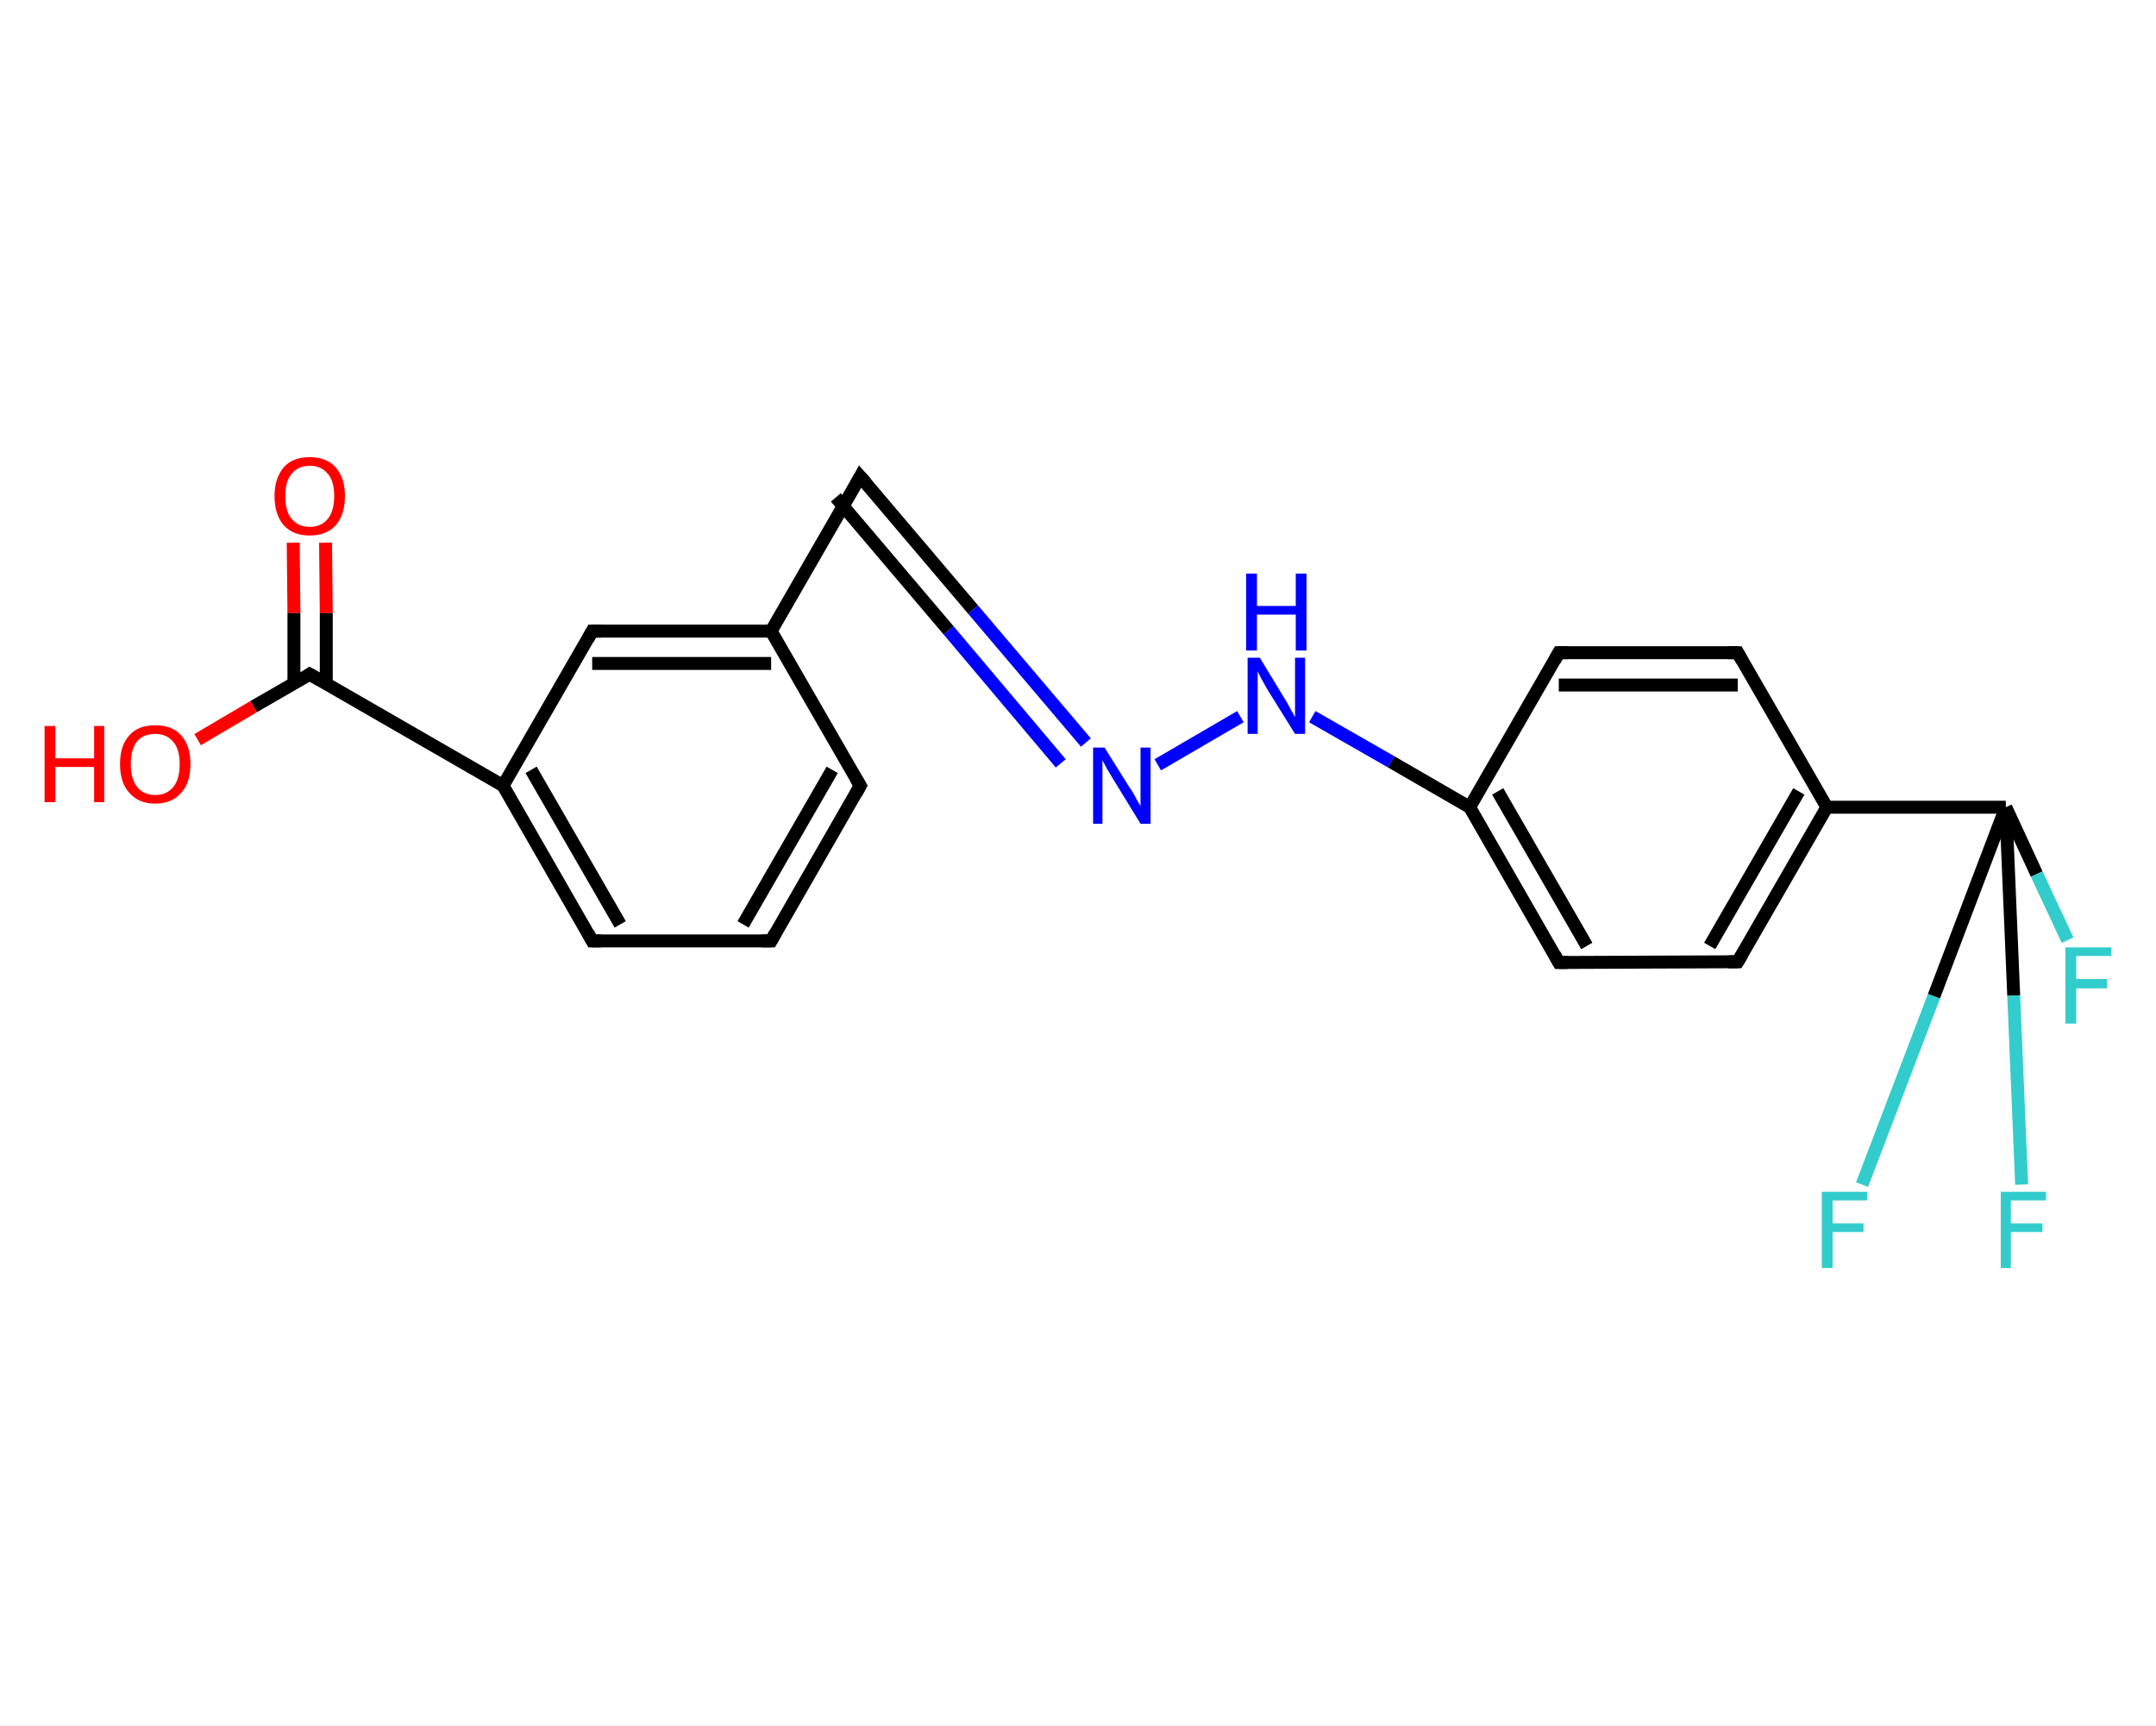
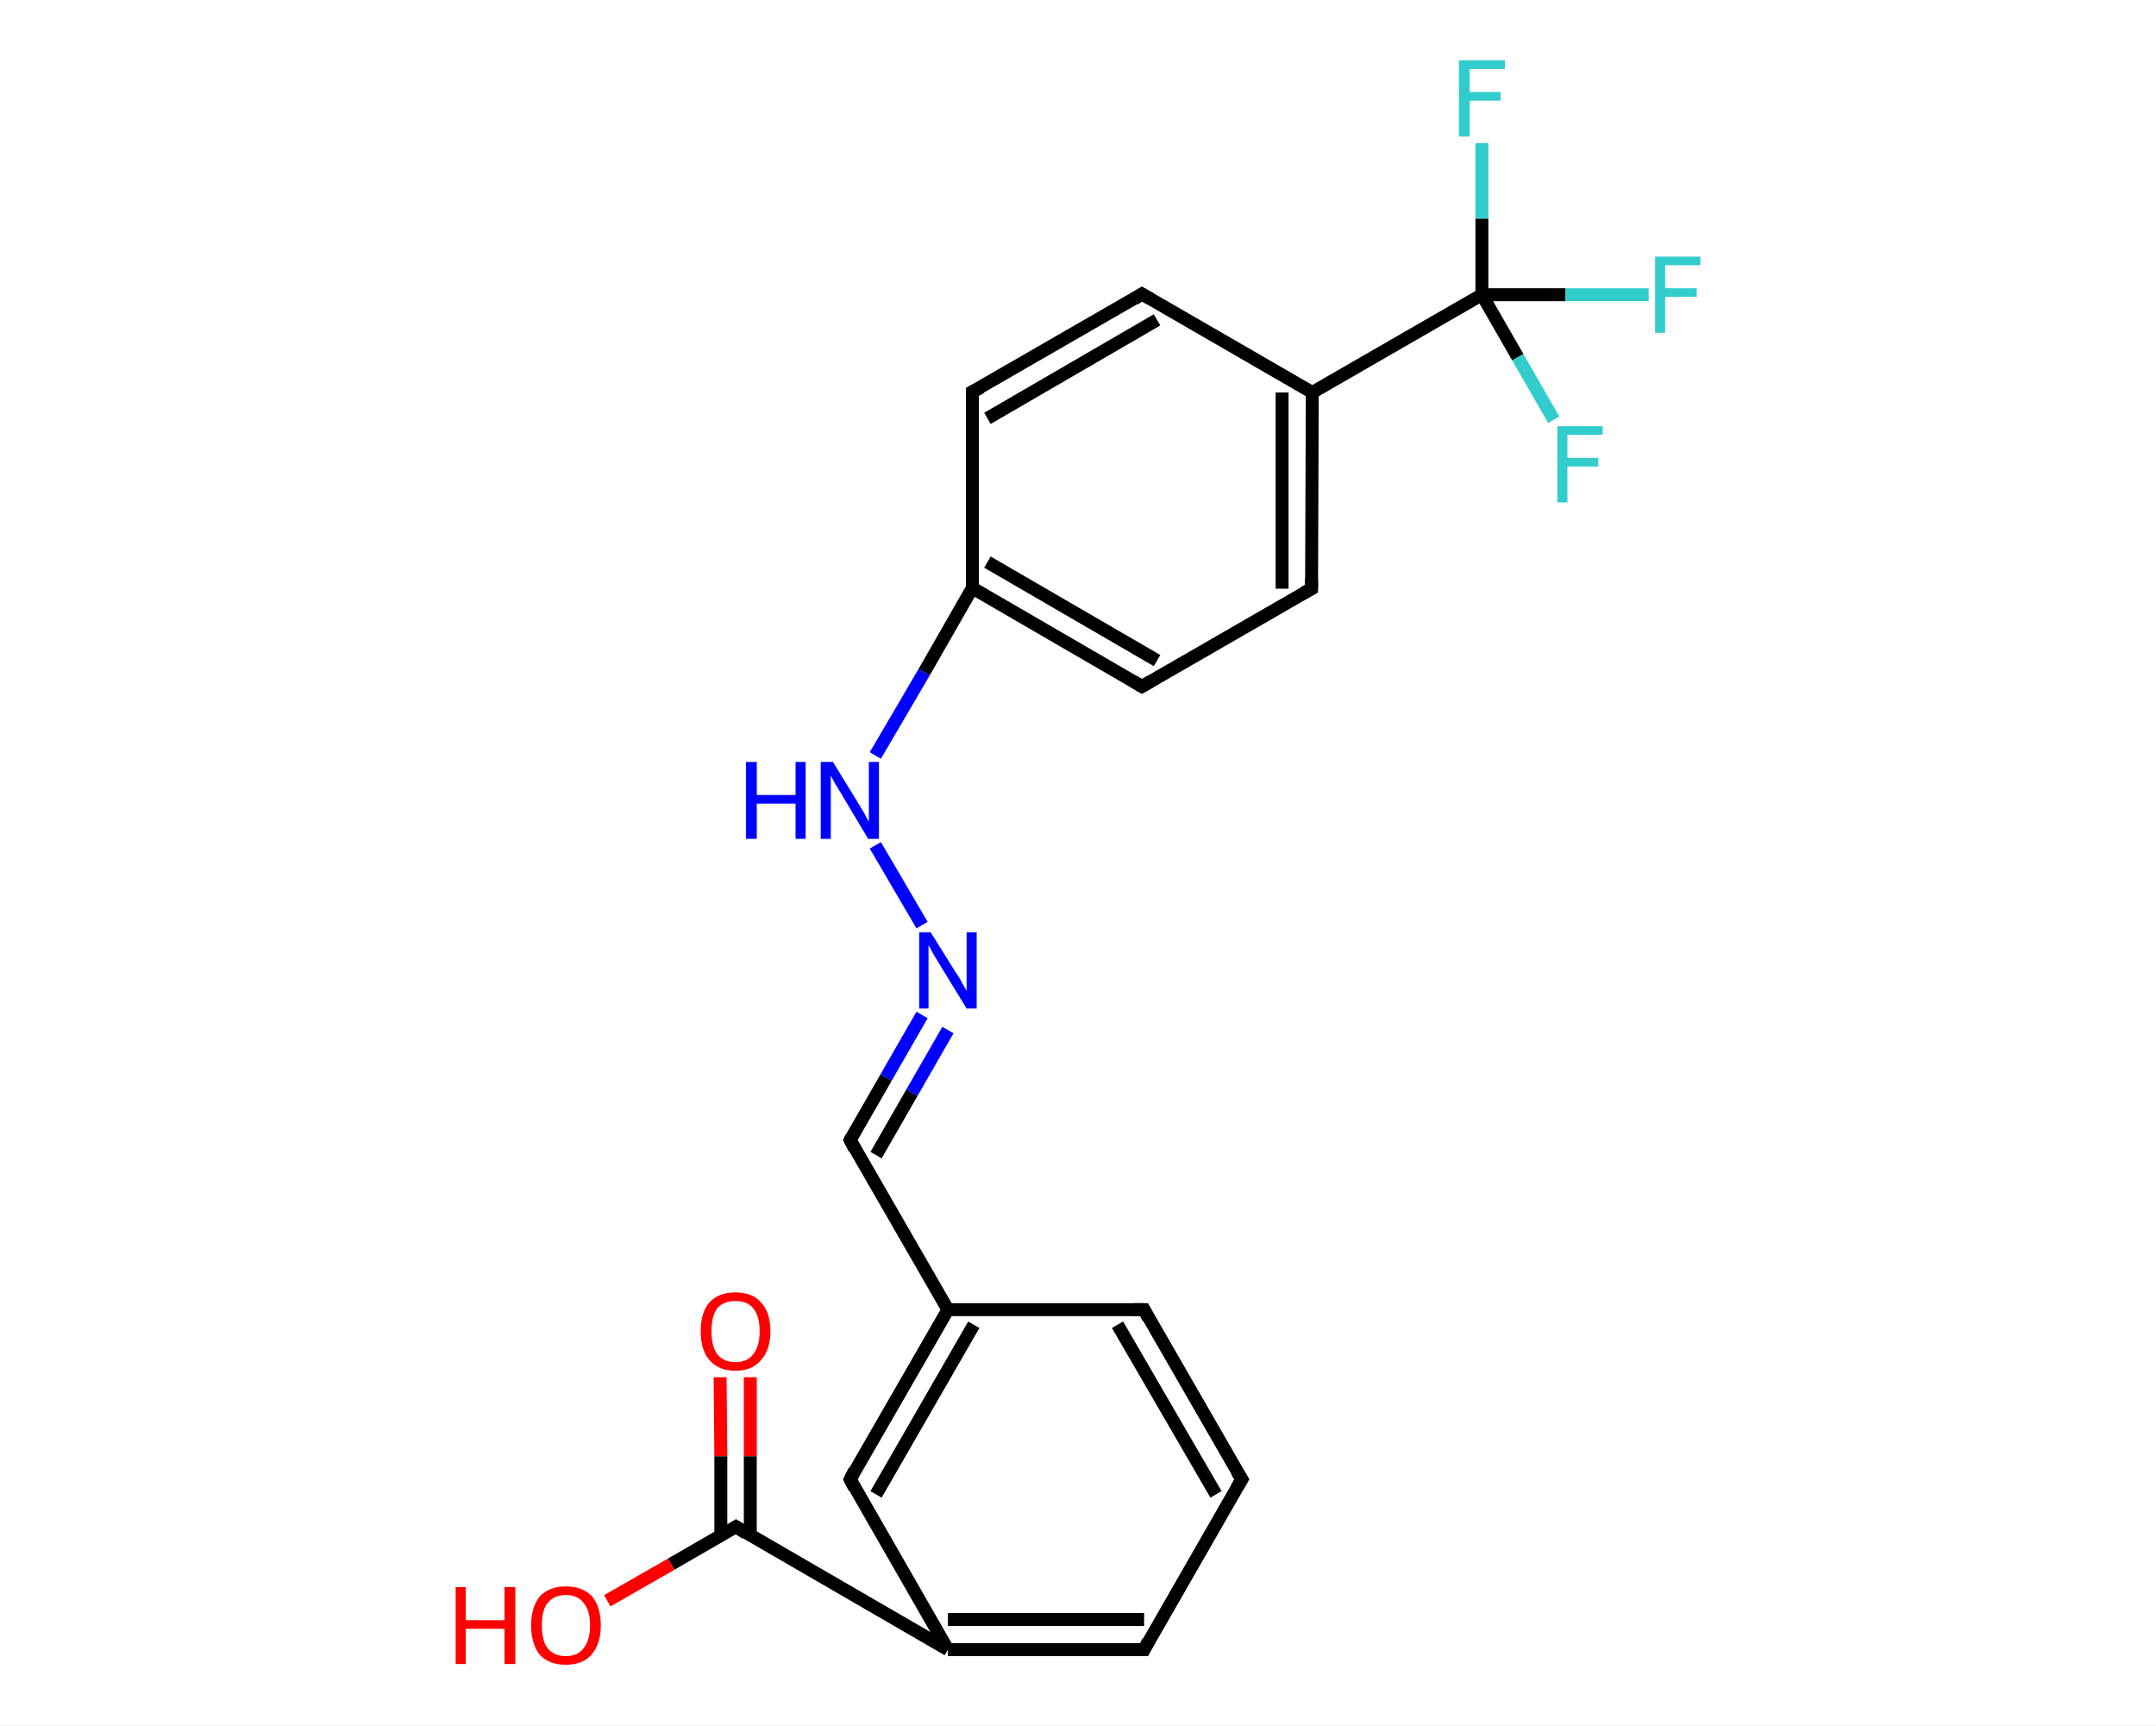
<svg xmlns="http://www.w3.org/2000/svg" version="1.1" baseProfile="full" xml:space="preserve" viewBox="0 0 300 240" width="300" height="240" preserveAspectRatio="xMidYMid meet">
  <rect style="opacity:1.0;fill:#FFFFFF;stroke:none" width="300.0" height="240.0" x="0.0" y="0.0"> </rect>
-   <path class="bond-0 atom-0 atom-1" d="M 45.3,75.5 L 45.4,85.3" style="fill:none;fill-rule:evenodd;stroke:#FF0000;stroke-width:1.8px;stroke-linecap:butt;stroke-linejoin:miter;stroke-opacity:1" />
-   <path class="bond-0 atom-0 atom-1" d="M 45.4,85.3 L 45.4,95.1" style="fill:none;fill-rule:evenodd;stroke:#000000;stroke-width:1.8px;stroke-linecap:butt;stroke-linejoin:miter;stroke-opacity:1" />
-   <path class="bond-0 atom-0 atom-1" d="M 40.8,75.5 L 40.9,85.3" style="fill:none;fill-rule:evenodd;stroke:#FF0000;stroke-width:1.8px;stroke-linecap:butt;stroke-linejoin:miter;stroke-opacity:1" />
-   <path class="bond-0 atom-0 atom-1" d="M 40.9,85.3 L 40.9,95.1" style="fill:none;fill-rule:evenodd;stroke:#000000;stroke-width:1.8px;stroke-linecap:butt;stroke-linejoin:miter;stroke-opacity:1" />
-   <path class="bond-1 atom-1 atom-2" d="M 43.1,93.8 L 35.3,98.3" style="fill:none;fill-rule:evenodd;stroke:#000000;stroke-width:1.8px;stroke-linecap:butt;stroke-linejoin:miter;stroke-opacity:1" />
-   <path class="bond-1 atom-1 atom-2" d="M 35.3,98.3 L 27.5,102.9" style="fill:none;fill-rule:evenodd;stroke:#FF0000;stroke-width:1.8px;stroke-linecap:butt;stroke-linejoin:miter;stroke-opacity:1" />
-   <path class="bond-2 atom-1 atom-3" d="M 43.1,93.8 L 70.0,109.3" style="fill:none;fill-rule:evenodd;stroke:#000000;stroke-width:1.8px;stroke-linecap:butt;stroke-linejoin:miter;stroke-opacity:1" />
-   <path class="bond-3 atom-3 atom-4" d="M 70.0,109.3 L 82.4,130.9" style="fill:none;fill-rule:evenodd;stroke:#000000;stroke-width:1.8px;stroke-linecap:butt;stroke-linejoin:miter;stroke-opacity:1" />
-   <path class="bond-3 atom-3 atom-4" d="M 73.9,107.1 L 86.3,128.6" style="fill:none;fill-rule:evenodd;stroke:#000000;stroke-width:1.8px;stroke-linecap:butt;stroke-linejoin:miter;stroke-opacity:1" />
-   <path class="bond-4 atom-4 atom-5" d="M 82.4,130.9 L 107.3,130.9" style="fill:none;fill-rule:evenodd;stroke:#000000;stroke-width:1.8px;stroke-linecap:butt;stroke-linejoin:miter;stroke-opacity:1" />
-   <path class="bond-5 atom-5 atom-6" d="M 107.3,130.9 L 119.7,109.3" style="fill:none;fill-rule:evenodd;stroke:#000000;stroke-width:1.8px;stroke-linecap:butt;stroke-linejoin:miter;stroke-opacity:1" />
-   <path class="bond-5 atom-5 atom-6" d="M 103.4,128.6 L 115.8,107.1" style="fill:none;fill-rule:evenodd;stroke:#000000;stroke-width:1.8px;stroke-linecap:butt;stroke-linejoin:miter;stroke-opacity:1" />
-   <path class="bond-6 atom-6 atom-7" d="M 119.7,109.3 L 107.3,87.8" style="fill:none;fill-rule:evenodd;stroke:#000000;stroke-width:1.8px;stroke-linecap:butt;stroke-linejoin:miter;stroke-opacity:1" />
-   <path class="bond-7 atom-7 atom-8" d="M 107.3,87.8 L 119.7,66.3" style="fill:none;fill-rule:evenodd;stroke:#000000;stroke-width:1.8px;stroke-linecap:butt;stroke-linejoin:miter;stroke-opacity:1" />
-   <path class="bond-8 atom-8 atom-9" d="M 119.7,66.3 L 135.4,84.8" style="fill:none;fill-rule:evenodd;stroke:#000000;stroke-width:1.8px;stroke-linecap:butt;stroke-linejoin:miter;stroke-opacity:1" />
-   <path class="bond-8 atom-8 atom-9" d="M 135.4,84.8 L 151.1,103.3" style="fill:none;fill-rule:evenodd;stroke:#0000FF;stroke-width:1.8px;stroke-linecap:butt;stroke-linejoin:miter;stroke-opacity:1" />
-   <path class="bond-8 atom-8 atom-9" d="M 116.3,69.2 L 132.0,87.7" style="fill:none;fill-rule:evenodd;stroke:#000000;stroke-width:1.8px;stroke-linecap:butt;stroke-linejoin:miter;stroke-opacity:1" />
-   <path class="bond-8 atom-8 atom-9" d="M 132.0,87.7 L 147.6,106.2" style="fill:none;fill-rule:evenodd;stroke:#0000FF;stroke-width:1.8px;stroke-linecap:butt;stroke-linejoin:miter;stroke-opacity:1" />
-   <path class="bond-9 atom-9 atom-10" d="M 161.1,106.4 L 172.6,99.7" style="fill:none;fill-rule:evenodd;stroke:#0000FF;stroke-width:1.8px;stroke-linecap:butt;stroke-linejoin:miter;stroke-opacity:1" />
-   <path class="bond-10 atom-10 atom-11" d="M 182.6,99.7 L 193.6,106.0" style="fill:none;fill-rule:evenodd;stroke:#0000FF;stroke-width:1.8px;stroke-linecap:butt;stroke-linejoin:miter;stroke-opacity:1" />
-   <path class="bond-10 atom-10 atom-11" d="M 193.6,106.0 L 204.5,112.3" style="fill:none;fill-rule:evenodd;stroke:#000000;stroke-width:1.8px;stroke-linecap:butt;stroke-linejoin:miter;stroke-opacity:1" />
-   <path class="bond-11 atom-11 atom-12" d="M 204.5,112.3 L 216.9,90.8" style="fill:none;fill-rule:evenodd;stroke:#000000;stroke-width:1.8px;stroke-linecap:butt;stroke-linejoin:miter;stroke-opacity:1" />
-   <path class="bond-12 atom-12 atom-13" d="M 216.9,90.8 L 241.8,90.8" style="fill:none;fill-rule:evenodd;stroke:#000000;stroke-width:1.8px;stroke-linecap:butt;stroke-linejoin:miter;stroke-opacity:1" />
-   <path class="bond-12 atom-12 atom-13" d="M 216.9,95.3 L 241.8,95.3" style="fill:none;fill-rule:evenodd;stroke:#000000;stroke-width:1.8px;stroke-linecap:butt;stroke-linejoin:miter;stroke-opacity:1" />
-   <path class="bond-13 atom-13 atom-14" d="M 241.8,90.8 L 254.2,112.3" style="fill:none;fill-rule:evenodd;stroke:#000000;stroke-width:1.8px;stroke-linecap:butt;stroke-linejoin:miter;stroke-opacity:1" />
-   <path class="bond-14 atom-14 atom-15" d="M 254.2,112.3 L 279.1,112.3" style="fill:none;fill-rule:evenodd;stroke:#000000;stroke-width:1.8px;stroke-linecap:butt;stroke-linejoin:miter;stroke-opacity:1" />
-   <path class="bond-15 atom-15 atom-16" d="M 279.1,112.3 L 269.1,138.6" style="fill:none;fill-rule:evenodd;stroke:#000000;stroke-width:1.8px;stroke-linecap:butt;stroke-linejoin:miter;stroke-opacity:1" />
-   <path class="bond-15 atom-15 atom-16" d="M 269.1,138.6 L 259.1,164.8" style="fill:none;fill-rule:evenodd;stroke:#33CCCC;stroke-width:1.8px;stroke-linecap:butt;stroke-linejoin:miter;stroke-opacity:1" />
-   <path class="bond-16 atom-15 atom-17" d="M 279.1,112.3 L 280.2,138.5" style="fill:none;fill-rule:evenodd;stroke:#000000;stroke-width:1.8px;stroke-linecap:butt;stroke-linejoin:miter;stroke-opacity:1" />
-   <path class="bond-16 atom-15 atom-17" d="M 280.2,138.5 L 281.3,164.8" style="fill:none;fill-rule:evenodd;stroke:#33CCCC;stroke-width:1.8px;stroke-linecap:butt;stroke-linejoin:miter;stroke-opacity:1" />
-   <path class="bond-17 atom-15 atom-18" d="M 279.1,112.3 L 283.4,121.6" style="fill:none;fill-rule:evenodd;stroke:#000000;stroke-width:1.8px;stroke-linecap:butt;stroke-linejoin:miter;stroke-opacity:1" />
-   <path class="bond-17 atom-15 atom-18" d="M 283.4,121.6 L 287.7,130.8" style="fill:none;fill-rule:evenodd;stroke:#33CCCC;stroke-width:1.8px;stroke-linecap:butt;stroke-linejoin:miter;stroke-opacity:1" />
-   <path class="bond-18 atom-14 atom-19" d="M 254.2,112.3 L 241.8,133.8" style="fill:none;fill-rule:evenodd;stroke:#000000;stroke-width:1.8px;stroke-linecap:butt;stroke-linejoin:miter;stroke-opacity:1" />
-   <path class="bond-18 atom-14 atom-19" d="M 250.3,110.1 L 237.9,131.6" style="fill:none;fill-rule:evenodd;stroke:#000000;stroke-width:1.8px;stroke-linecap:butt;stroke-linejoin:miter;stroke-opacity:1" />
-   <path class="bond-19 atom-19 atom-20" d="M 241.8,133.8 L 216.9,133.9" style="fill:none;fill-rule:evenodd;stroke:#000000;stroke-width:1.8px;stroke-linecap:butt;stroke-linejoin:miter;stroke-opacity:1" />
-   <path class="bond-20 atom-7 atom-21" d="M 107.3,87.8 L 82.4,87.8" style="fill:none;fill-rule:evenodd;stroke:#000000;stroke-width:1.8px;stroke-linecap:butt;stroke-linejoin:miter;stroke-opacity:1" />
-   <path class="bond-20 atom-7 atom-21" d="M 107.3,92.3 L 82.4,92.3" style="fill:none;fill-rule:evenodd;stroke:#000000;stroke-width:1.8px;stroke-linecap:butt;stroke-linejoin:miter;stroke-opacity:1" />
-   <path class="bond-21 atom-21 atom-3" d="M 82.4,87.8 L 70.0,109.3" style="fill:none;fill-rule:evenodd;stroke:#000000;stroke-width:1.8px;stroke-linecap:butt;stroke-linejoin:miter;stroke-opacity:1" />
-   <path class="bond-22 atom-20 atom-11" d="M 216.9,133.9 L 204.5,112.3" style="fill:none;fill-rule:evenodd;stroke:#000000;stroke-width:1.8px;stroke-linecap:butt;stroke-linejoin:miter;stroke-opacity:1" />
-   <path class="bond-22 atom-20 atom-11" d="M 220.8,131.6 L 208.4,110.1" style="fill:none;fill-rule:evenodd;stroke:#000000;stroke-width:1.8px;stroke-linecap:butt;stroke-linejoin:miter;stroke-opacity:1" />
-   <path d="M 42.7,94.1 L 43.1,93.8 L 44.5,94.6" style="fill:none;stroke:#000000;stroke-width:1.8px;stroke-linecap:butt;stroke-linejoin:miter;stroke-miterlimit:10;stroke-opacity:1;" />
-   <path d="M 81.8,129.8 L 82.4,130.9 L 83.7,130.9" style="fill:none;stroke:#000000;stroke-width:1.8px;stroke-linecap:butt;stroke-linejoin:miter;stroke-miterlimit:10;stroke-opacity:1;" />
-   <path d="M 106.0,130.9 L 107.3,130.9 L 107.9,129.8" style="fill:none;stroke:#000000;stroke-width:1.8px;stroke-linecap:butt;stroke-linejoin:miter;stroke-miterlimit:10;stroke-opacity:1;" />
-   <path d="M 119.1,110.4 L 119.7,109.3 L 119.1,108.3" style="fill:none;stroke:#000000;stroke-width:1.8px;stroke-linecap:butt;stroke-linejoin:miter;stroke-miterlimit:10;stroke-opacity:1;" />
-   <path d="M 119.1,67.4 L 119.7,66.3 L 120.5,67.2" style="fill:none;stroke:#000000;stroke-width:1.8px;stroke-linecap:butt;stroke-linejoin:miter;stroke-miterlimit:10;stroke-opacity:1;" />
-   <path d="M 216.3,91.9 L 216.9,90.8 L 218.2,90.8" style="fill:none;stroke:#000000;stroke-width:1.8px;stroke-linecap:butt;stroke-linejoin:miter;stroke-miterlimit:10;stroke-opacity:1;" />
-   <path d="M 240.5,90.8 L 241.8,90.8 L 242.4,91.9" style="fill:none;stroke:#000000;stroke-width:1.8px;stroke-linecap:butt;stroke-linejoin:miter;stroke-miterlimit:10;stroke-opacity:1;" />
-   <path d="M 242.4,132.8 L 241.8,133.8 L 240.5,133.8" style="fill:none;stroke:#000000;stroke-width:1.8px;stroke-linecap:butt;stroke-linejoin:miter;stroke-miterlimit:10;stroke-opacity:1;" />
-   <path d="M 218.2,133.9 L 216.9,133.9 L 216.3,132.8" style="fill:none;stroke:#000000;stroke-width:1.8px;stroke-linecap:butt;stroke-linejoin:miter;stroke-miterlimit:10;stroke-opacity:1;" />
-   <path d="M 83.7,87.8 L 82.4,87.8 L 81.8,88.9" style="fill:none;stroke:#000000;stroke-width:1.8px;stroke-linecap:butt;stroke-linejoin:miter;stroke-miterlimit:10;stroke-opacity:1;" />
-   <path class="atom-0" d="M 38.2 69.0 Q 38.2 66.5, 39.5 65.0 Q 40.7 63.6, 43.1 63.6 Q 45.4 63.6, 46.7 65.0 Q 48.0 66.5, 48.0 69.0 Q 48.0 71.6, 46.7 73.1 Q 45.4 74.5, 43.1 74.5 Q 40.8 74.5, 39.5 73.1 Q 38.2 71.6, 38.2 69.0 M 43.1 73.3 Q 44.7 73.3, 45.6 72.2 Q 46.5 71.1, 46.5 69.0 Q 46.5 66.9, 45.6 65.9 Q 44.7 64.8, 43.1 64.8 Q 41.5 64.8, 40.6 65.9 Q 39.7 66.9, 39.7 69.0 Q 39.7 71.2, 40.6 72.2 Q 41.5 73.3, 43.1 73.3 " fill="#FF0000" />
-   <path class="atom-2" d="M 6.2 101.0 L 7.7 101.0 L 7.7 105.5 L 13.1 105.5 L 13.1 101.0 L 14.5 101.0 L 14.5 111.6 L 13.1 111.6 L 13.1 106.7 L 7.7 106.7 L 7.7 111.6 L 6.2 111.6 L 6.2 101.0 " fill="#FF0000" />
-   <path class="atom-2" d="M 16.7 106.3 Q 16.7 103.7, 18.0 102.3 Q 19.2 100.9, 21.6 100.9 Q 24.0 100.9, 25.2 102.3 Q 26.5 103.7, 26.5 106.3 Q 26.5 108.9, 25.2 110.3 Q 23.9 111.8, 21.6 111.8 Q 19.3 111.8, 18.0 110.3 Q 16.7 108.9, 16.7 106.3 M 21.6 110.6 Q 23.2 110.6, 24.1 109.5 Q 25.0 108.4, 25.0 106.3 Q 25.0 104.2, 24.1 103.2 Q 23.2 102.1, 21.6 102.1 Q 20.0 102.1, 19.1 103.1 Q 18.2 104.2, 18.2 106.3 Q 18.2 108.4, 19.1 109.5 Q 20.0 110.6, 21.6 110.6 " fill="#FF0000" />
-   <path class="atom-9" d="M 153.7 104.0 L 157.2 109.6 Q 157.6 110.1, 158.1 111.1 Q 158.7 112.1, 158.7 112.2 L 158.7 104.0 L 160.1 104.0 L 160.1 114.6 L 158.7 114.6 L 154.9 108.4 Q 154.5 107.7, 154.0 106.9 Q 153.6 106.1, 153.4 105.8 L 153.4 114.6 L 152.1 114.6 L 152.1 104.0 L 153.7 104.0 " fill="#0000FF" />
-   <path class="atom-10" d="M 175.3 91.5 L 178.7 97.1 Q 179.1 97.7, 179.6 98.7 Q 180.2 99.7, 180.2 99.8 L 180.2 91.5 L 181.6 91.5 L 181.6 102.1 L 180.2 102.1 L 176.4 96.0 Q 176.0 95.3, 175.5 94.4 Q 175.1 93.6, 175.0 93.4 L 175.0 102.1 L 173.6 102.1 L 173.6 91.5 L 175.3 91.5 " fill="#0000FF" />
-   <path class="atom-10" d="M 173.4 79.8 L 174.9 79.8 L 174.9 84.3 L 180.3 84.3 L 180.3 79.8 L 181.8 79.8 L 181.8 90.5 L 180.3 90.5 L 180.3 85.5 L 174.9 85.5 L 174.9 90.5 L 173.4 90.5 L 173.4 79.8 " fill="#0000FF" />
-   <path class="atom-16" d="M 253.5 165.8 L 259.8 165.8 L 259.8 167.0 L 255.0 167.0 L 255.0 170.2 L 259.3 170.2 L 259.3 171.4 L 255.0 171.4 L 255.0 176.4 L 253.5 176.4 L 253.5 165.8 " fill="#33CCCC" />
-   <path class="atom-17" d="M 278.4 165.8 L 284.7 165.8 L 284.7 167.0 L 279.8 167.0 L 279.8 170.2 L 284.2 170.2 L 284.2 171.4 L 279.8 171.4 L 279.8 176.4 L 278.4 176.4 L 278.4 165.8 " fill="#33CCCC" />
-   <path class="atom-18" d="M 287.4 131.8 L 293.8 131.8 L 293.8 133.0 L 288.9 133.0 L 288.9 136.2 L 293.2 136.2 L 293.2 137.5 L 288.9 137.5 L 288.9 142.4 L 287.4 142.4 L 287.4 131.8 " fill="#33CCCC" />
+   <path class="bond-0 atom-0 atom-1" d="M 104.4,191.6 L 104.4,202.6" style="fill:none;fill-rule:evenodd;stroke:#FF0000;stroke-width:1.8px;stroke-linecap:butt;stroke-linejoin:miter;stroke-opacity:1" />
+   <path class="bond-0 atom-0 atom-1" d="M 104.4,202.6 L 104.4,213.6" style="fill:none;fill-rule:evenodd;stroke:#000000;stroke-width:1.8px;stroke-linecap:butt;stroke-linejoin:miter;stroke-opacity:1" />
+   <path class="bond-0 atom-0 atom-1" d="M 100.2,191.6 L 100.3,202.6" style="fill:none;fill-rule:evenodd;stroke:#FF0000;stroke-width:1.8px;stroke-linecap:butt;stroke-linejoin:miter;stroke-opacity:1" />
+   <path class="bond-0 atom-0 atom-1" d="M 100.3,202.6 L 100.3,213.6" style="fill:none;fill-rule:evenodd;stroke:#000000;stroke-width:1.8px;stroke-linecap:butt;stroke-linejoin:miter;stroke-opacity:1" />
+   <path class="bond-1 atom-1 atom-2" d="M 102.4,212.4 L 93.4,217.6" style="fill:none;fill-rule:evenodd;stroke:#000000;stroke-width:1.8px;stroke-linecap:butt;stroke-linejoin:miter;stroke-opacity:1" />
+   <path class="bond-1 atom-1 atom-2" d="M 93.4,217.6 L 84.5,222.7" style="fill:none;fill-rule:evenodd;stroke:#FF0000;stroke-width:1.8px;stroke-linecap:butt;stroke-linejoin:miter;stroke-opacity:1" />
+   <path class="bond-2 atom-1 atom-3" d="M 102.4,212.4 L 131.9,229.5" style="fill:none;fill-rule:evenodd;stroke:#000000;stroke-width:1.8px;stroke-linecap:butt;stroke-linejoin:miter;stroke-opacity:1" />
+   <path class="bond-3 atom-3 atom-4" d="M 131.9,229.5 L 159.2,229.5" style="fill:none;fill-rule:evenodd;stroke:#000000;stroke-width:1.8px;stroke-linecap:butt;stroke-linejoin:miter;stroke-opacity:1" />
+   <path class="bond-3 atom-3 atom-4" d="M 131.9,225.3 L 159.2,225.3" style="fill:none;fill-rule:evenodd;stroke:#000000;stroke-width:1.8px;stroke-linecap:butt;stroke-linejoin:miter;stroke-opacity:1" />
+   <path class="bond-4 atom-4 atom-5" d="M 159.2,229.5 L 172.8,205.8" style="fill:none;fill-rule:evenodd;stroke:#000000;stroke-width:1.8px;stroke-linecap:butt;stroke-linejoin:miter;stroke-opacity:1" />
+   <path class="bond-5 atom-5 atom-6" d="M 172.8,205.8 L 159.2,182.2" style="fill:none;fill-rule:evenodd;stroke:#000000;stroke-width:1.8px;stroke-linecap:butt;stroke-linejoin:miter;stroke-opacity:1" />
+   <path class="bond-5 atom-5 atom-6" d="M 169.2,207.9 L 155.5,184.3" style="fill:none;fill-rule:evenodd;stroke:#000000;stroke-width:1.8px;stroke-linecap:butt;stroke-linejoin:miter;stroke-opacity:1" />
+   <path class="bond-6 atom-6 atom-7" d="M 159.2,182.2 L 131.9,182.2" style="fill:none;fill-rule:evenodd;stroke:#000000;stroke-width:1.8px;stroke-linecap:butt;stroke-linejoin:miter;stroke-opacity:1" />
+   <path class="bond-7 atom-7 atom-8" d="M 131.9,182.2 L 118.3,158.6" style="fill:none;fill-rule:evenodd;stroke:#000000;stroke-width:1.8px;stroke-linecap:butt;stroke-linejoin:miter;stroke-opacity:1" />
+   <path class="bond-8 atom-8 atom-9" d="M 118.3,158.6 L 123.3,149.9" style="fill:none;fill-rule:evenodd;stroke:#000000;stroke-width:1.8px;stroke-linecap:butt;stroke-linejoin:miter;stroke-opacity:1" />
+   <path class="bond-8 atom-8 atom-9" d="M 123.3,149.9 L 128.3,141.2" style="fill:none;fill-rule:evenodd;stroke:#0000FF;stroke-width:1.8px;stroke-linecap:butt;stroke-linejoin:miter;stroke-opacity:1" />
+   <path class="bond-8 atom-8 atom-9" d="M 121.9,160.7 L 126.9,152.0" style="fill:none;fill-rule:evenodd;stroke:#000000;stroke-width:1.8px;stroke-linecap:butt;stroke-linejoin:miter;stroke-opacity:1" />
+   <path class="bond-8 atom-8 atom-9" d="M 126.9,152.0 L 131.9,143.3" style="fill:none;fill-rule:evenodd;stroke:#0000FF;stroke-width:1.8px;stroke-linecap:butt;stroke-linejoin:miter;stroke-opacity:1" />
+   <path class="bond-9 atom-9 atom-10" d="M 128.3,128.7 L 121.8,117.6" style="fill:none;fill-rule:evenodd;stroke:#0000FF;stroke-width:1.8px;stroke-linecap:butt;stroke-linejoin:miter;stroke-opacity:1" />
+   <path class="bond-10 atom-10 atom-11" d="M 121.8,105.1 L 128.6,93.5" style="fill:none;fill-rule:evenodd;stroke:#0000FF;stroke-width:1.8px;stroke-linecap:butt;stroke-linejoin:miter;stroke-opacity:1" />
+   <path class="bond-10 atom-10 atom-11" d="M 128.6,93.5 L 135.3,81.8" style="fill:none;fill-rule:evenodd;stroke:#000000;stroke-width:1.8px;stroke-linecap:butt;stroke-linejoin:miter;stroke-opacity:1" />
+   <path class="bond-11 atom-11 atom-12" d="M 135.3,81.8 L 135.3,54.5" style="fill:none;fill-rule:evenodd;stroke:#000000;stroke-width:1.8px;stroke-linecap:butt;stroke-linejoin:miter;stroke-opacity:1" />
+   <path class="bond-12 atom-12 atom-13" d="M 135.3,54.5 L 158.9,40.9" style="fill:none;fill-rule:evenodd;stroke:#000000;stroke-width:1.8px;stroke-linecap:butt;stroke-linejoin:miter;stroke-opacity:1" />
+   <path class="bond-12 atom-12 atom-13" d="M 137.4,58.2 L 161.0,44.5" style="fill:none;fill-rule:evenodd;stroke:#000000;stroke-width:1.8px;stroke-linecap:butt;stroke-linejoin:miter;stroke-opacity:1" />
+   <path class="bond-13 atom-13 atom-14" d="M 158.9,40.9 L 182.6,54.6" style="fill:none;fill-rule:evenodd;stroke:#000000;stroke-width:1.8px;stroke-linecap:butt;stroke-linejoin:miter;stroke-opacity:1" />
+   <path class="bond-14 atom-14 atom-15" d="M 182.6,54.6 L 206.2,41.0" style="fill:none;fill-rule:evenodd;stroke:#000000;stroke-width:1.8px;stroke-linecap:butt;stroke-linejoin:miter;stroke-opacity:1" />
+   <path class="bond-15 atom-15 atom-16" d="M 206.2,41.0 L 211.2,49.7" style="fill:none;fill-rule:evenodd;stroke:#000000;stroke-width:1.8px;stroke-linecap:butt;stroke-linejoin:miter;stroke-opacity:1" />
+   <path class="bond-15 atom-15 atom-16" d="M 211.2,49.7 L 216.2,58.4" style="fill:none;fill-rule:evenodd;stroke:#33CCCC;stroke-width:1.8px;stroke-linecap:butt;stroke-linejoin:miter;stroke-opacity:1" />
+   <path class="bond-16 atom-15 atom-17" d="M 206.2,41.0 L 217.8,41.0" style="fill:none;fill-rule:evenodd;stroke:#000000;stroke-width:1.8px;stroke-linecap:butt;stroke-linejoin:miter;stroke-opacity:1" />
+   <path class="bond-16 atom-15 atom-17" d="M 217.8,41.0 L 229.4,41.0" style="fill:none;fill-rule:evenodd;stroke:#33CCCC;stroke-width:1.8px;stroke-linecap:butt;stroke-linejoin:miter;stroke-opacity:1" />
+   <path class="bond-17 atom-15 atom-18" d="M 206.2,41.0 L 206.2,30.4" style="fill:none;fill-rule:evenodd;stroke:#000000;stroke-width:1.8px;stroke-linecap:butt;stroke-linejoin:miter;stroke-opacity:1" />
+   <path class="bond-17 atom-15 atom-18" d="M 206.2,30.4 L 206.2,19.9" style="fill:none;fill-rule:evenodd;stroke:#33CCCC;stroke-width:1.8px;stroke-linecap:butt;stroke-linejoin:miter;stroke-opacity:1" />
+   <path class="bond-18 atom-14 atom-19" d="M 182.6,54.6 L 182.5,81.9" style="fill:none;fill-rule:evenodd;stroke:#000000;stroke-width:1.8px;stroke-linecap:butt;stroke-linejoin:miter;stroke-opacity:1" />
+   <path class="bond-18 atom-14 atom-19" d="M 178.4,54.6 L 178.4,81.9" style="fill:none;fill-rule:evenodd;stroke:#000000;stroke-width:1.8px;stroke-linecap:butt;stroke-linejoin:miter;stroke-opacity:1" />
+   <path class="bond-19 atom-19 atom-20" d="M 182.5,81.9 L 158.9,95.5" style="fill:none;fill-rule:evenodd;stroke:#000000;stroke-width:1.8px;stroke-linecap:butt;stroke-linejoin:miter;stroke-opacity:1" />
+   <path class="bond-20 atom-7 atom-21" d="M 131.9,182.2 L 118.3,205.8" style="fill:none;fill-rule:evenodd;stroke:#000000;stroke-width:1.8px;stroke-linecap:butt;stroke-linejoin:miter;stroke-opacity:1" />
+   <path class="bond-20 atom-7 atom-21" d="M 135.5,184.3 L 121.9,207.9" style="fill:none;fill-rule:evenodd;stroke:#000000;stroke-width:1.8px;stroke-linecap:butt;stroke-linejoin:miter;stroke-opacity:1" />
+   <path class="bond-21 atom-21 atom-3" d="M 118.3,205.8 L 131.9,229.5" style="fill:none;fill-rule:evenodd;stroke:#000000;stroke-width:1.8px;stroke-linecap:butt;stroke-linejoin:miter;stroke-opacity:1" />
+   <path class="bond-22 atom-20 atom-11" d="M 158.9,95.5 L 135.3,81.8" style="fill:none;fill-rule:evenodd;stroke:#000000;stroke-width:1.8px;stroke-linecap:butt;stroke-linejoin:miter;stroke-opacity:1" />
+   <path class="bond-22 atom-20 atom-11" d="M 161.0,91.9 L 137.4,78.2" style="fill:none;fill-rule:evenodd;stroke:#000000;stroke-width:1.8px;stroke-linecap:butt;stroke-linejoin:miter;stroke-opacity:1" />
+   <path d="M 101.9,212.7 L 102.4,212.4 L 103.8,213.3" style="fill:none;stroke:#000000;stroke-width:1.8px;stroke-linecap:butt;stroke-linejoin:miter;stroke-miterlimit:10;stroke-opacity:1;" />
+   <path d="M 157.8,229.5 L 159.2,229.5 L 159.8,228.3" style="fill:none;stroke:#000000;stroke-width:1.8px;stroke-linecap:butt;stroke-linejoin:miter;stroke-miterlimit:10;stroke-opacity:1;" />
+   <path d="M 172.1,207.0 L 172.8,205.8 L 172.1,204.7" style="fill:none;stroke:#000000;stroke-width:1.8px;stroke-linecap:butt;stroke-linejoin:miter;stroke-miterlimit:10;stroke-opacity:1;" />
+   <path d="M 159.8,183.4 L 159.2,182.2 L 157.8,182.2" style="fill:none;stroke:#000000;stroke-width:1.8px;stroke-linecap:butt;stroke-linejoin:miter;stroke-miterlimit:10;stroke-opacity:1;" />
+   <path d="M 118.9,159.8 L 118.3,158.6 L 118.5,158.2" style="fill:none;stroke:#000000;stroke-width:1.8px;stroke-linecap:butt;stroke-linejoin:miter;stroke-miterlimit:10;stroke-opacity:1;" />
+   <path d="M 135.3,55.9 L 135.3,54.5 L 136.5,53.9" style="fill:none;stroke:#000000;stroke-width:1.8px;stroke-linecap:butt;stroke-linejoin:miter;stroke-miterlimit:10;stroke-opacity:1;" />
+   <path d="M 157.8,41.6 L 158.9,40.9 L 160.1,41.6" style="fill:none;stroke:#000000;stroke-width:1.8px;stroke-linecap:butt;stroke-linejoin:miter;stroke-miterlimit:10;stroke-opacity:1;" />
+   <path d="M 182.5,80.5 L 182.5,81.9 L 181.4,82.5" style="fill:none;stroke:#000000;stroke-width:1.8px;stroke-linecap:butt;stroke-linejoin:miter;stroke-miterlimit:10;stroke-opacity:1;" />
+   <path d="M 160.1,94.8 L 158.9,95.5 L 157.7,94.8" style="fill:none;stroke:#000000;stroke-width:1.8px;stroke-linecap:butt;stroke-linejoin:miter;stroke-miterlimit:10;stroke-opacity:1;" />
+   <path d="M 118.9,204.6 L 118.3,205.8 L 118.9,207.0" style="fill:none;stroke:#000000;stroke-width:1.8px;stroke-linecap:butt;stroke-linejoin:miter;stroke-miterlimit:10;stroke-opacity:1;" />
+   <path class="atom-0" d="M 97.5 185.2 Q 97.5 182.6, 98.7 181.2 Q 100.0 179.8, 102.3 179.8 Q 104.7 179.8, 105.9 181.2 Q 107.2 182.6, 107.2 185.2 Q 107.2 187.8, 105.9 189.2 Q 104.7 190.7, 102.3 190.7 Q 100.0 190.7, 98.7 189.2 Q 97.5 187.8, 97.5 185.2 M 102.3 189.5 Q 104.0 189.5, 104.8 188.4 Q 105.7 187.3, 105.7 185.2 Q 105.7 183.1, 104.8 182.0 Q 104.0 181.0, 102.3 181.0 Q 100.7 181.0, 99.8 182.0 Q 99.0 183.1, 99.0 185.2 Q 99.0 187.3, 99.8 188.4 Q 100.7 189.5, 102.3 189.5 " fill="#FF0000" />
+   <path class="atom-2" d="M 63.4 220.8 L 64.8 220.8 L 64.8 225.4 L 70.2 225.4 L 70.2 220.8 L 71.7 220.8 L 71.7 231.5 L 70.2 231.5 L 70.2 226.6 L 64.8 226.6 L 64.8 231.5 L 63.4 231.5 L 63.4 220.8 " fill="#FF0000" />
+   <path class="atom-2" d="M 73.9 226.1 Q 73.9 223.6, 75.1 222.1 Q 76.4 220.7, 78.7 220.7 Q 81.1 220.7, 82.4 222.1 Q 83.6 223.6, 83.6 226.1 Q 83.6 228.7, 82.3 230.2 Q 81.1 231.6, 78.7 231.6 Q 76.4 231.6, 75.1 230.2 Q 73.9 228.7, 73.9 226.1 M 78.7 230.4 Q 80.4 230.4, 81.2 229.3 Q 82.1 228.2, 82.1 226.1 Q 82.1 224.0, 81.2 223.0 Q 80.4 221.9, 78.7 221.9 Q 77.1 221.9, 76.2 223.0 Q 75.4 224.0, 75.4 226.1 Q 75.4 228.3, 76.2 229.3 Q 77.1 230.4, 78.7 230.4 " fill="#FF0000" />
+   <path class="atom-9" d="M 129.5 129.7 L 133.0 135.3 Q 133.4 135.8, 133.9 136.8 Q 134.5 137.8, 134.5 137.9 L 134.5 129.7 L 135.9 129.7 L 135.9 140.3 L 134.5 140.3 L 130.7 134.1 Q 130.3 133.4, 129.8 132.6 Q 129.4 131.8, 129.2 131.5 L 129.2 140.3 L 127.9 140.3 L 127.9 129.7 L 129.5 129.7 " fill="#0000FF" />
+   <path class="atom-10" d="M 103.8 106.0 L 105.3 106.0 L 105.3 110.6 L 110.7 110.6 L 110.7 106.0 L 112.1 106.0 L 112.1 116.7 L 110.7 116.7 L 110.7 111.8 L 105.3 111.8 L 105.3 116.7 L 103.8 116.7 L 103.8 106.0 " fill="#0000FF" />
+   <path class="atom-10" d="M 115.9 106.0 L 119.4 111.7 Q 119.7 112.2, 120.3 113.2 Q 120.8 114.2, 120.9 114.3 L 120.9 106.0 L 122.3 106.0 L 122.3 116.7 L 120.8 116.7 L 117.1 110.5 Q 116.7 109.8, 116.2 109.0 Q 115.7 108.1, 115.6 107.9 L 115.6 116.7 L 114.2 116.7 L 114.2 106.0 L 115.9 106.0 " fill="#0000FF" />
+   <path class="atom-16" d="M 216.7 59.3 L 223.0 59.3 L 223.0 60.5 L 218.1 60.5 L 218.1 63.7 L 222.4 63.7 L 222.4 64.9 L 218.1 64.9 L 218.1 69.9 L 216.7 69.9 L 216.7 59.3 " fill="#33CCCC" />
+   <path class="atom-17" d="M 230.3 35.7 L 236.6 35.7 L 236.6 36.9 L 231.7 36.9 L 231.7 40.1 L 236.1 40.1 L 236.1 41.3 L 231.7 41.3 L 231.7 46.3 L 230.3 46.3 L 230.3 35.7 " fill="#33CCCC" />
+   <path class="atom-18" d="M 203.0 8.4 L 209.4 8.4 L 209.4 9.6 L 204.5 9.6 L 204.5 12.8 L 208.8 12.8 L 208.8 14.0 L 204.5 14.0 L 204.5 19.0 L 203.0 19.0 L 203.0 8.4 " fill="#33CCCC" />
</svg>
